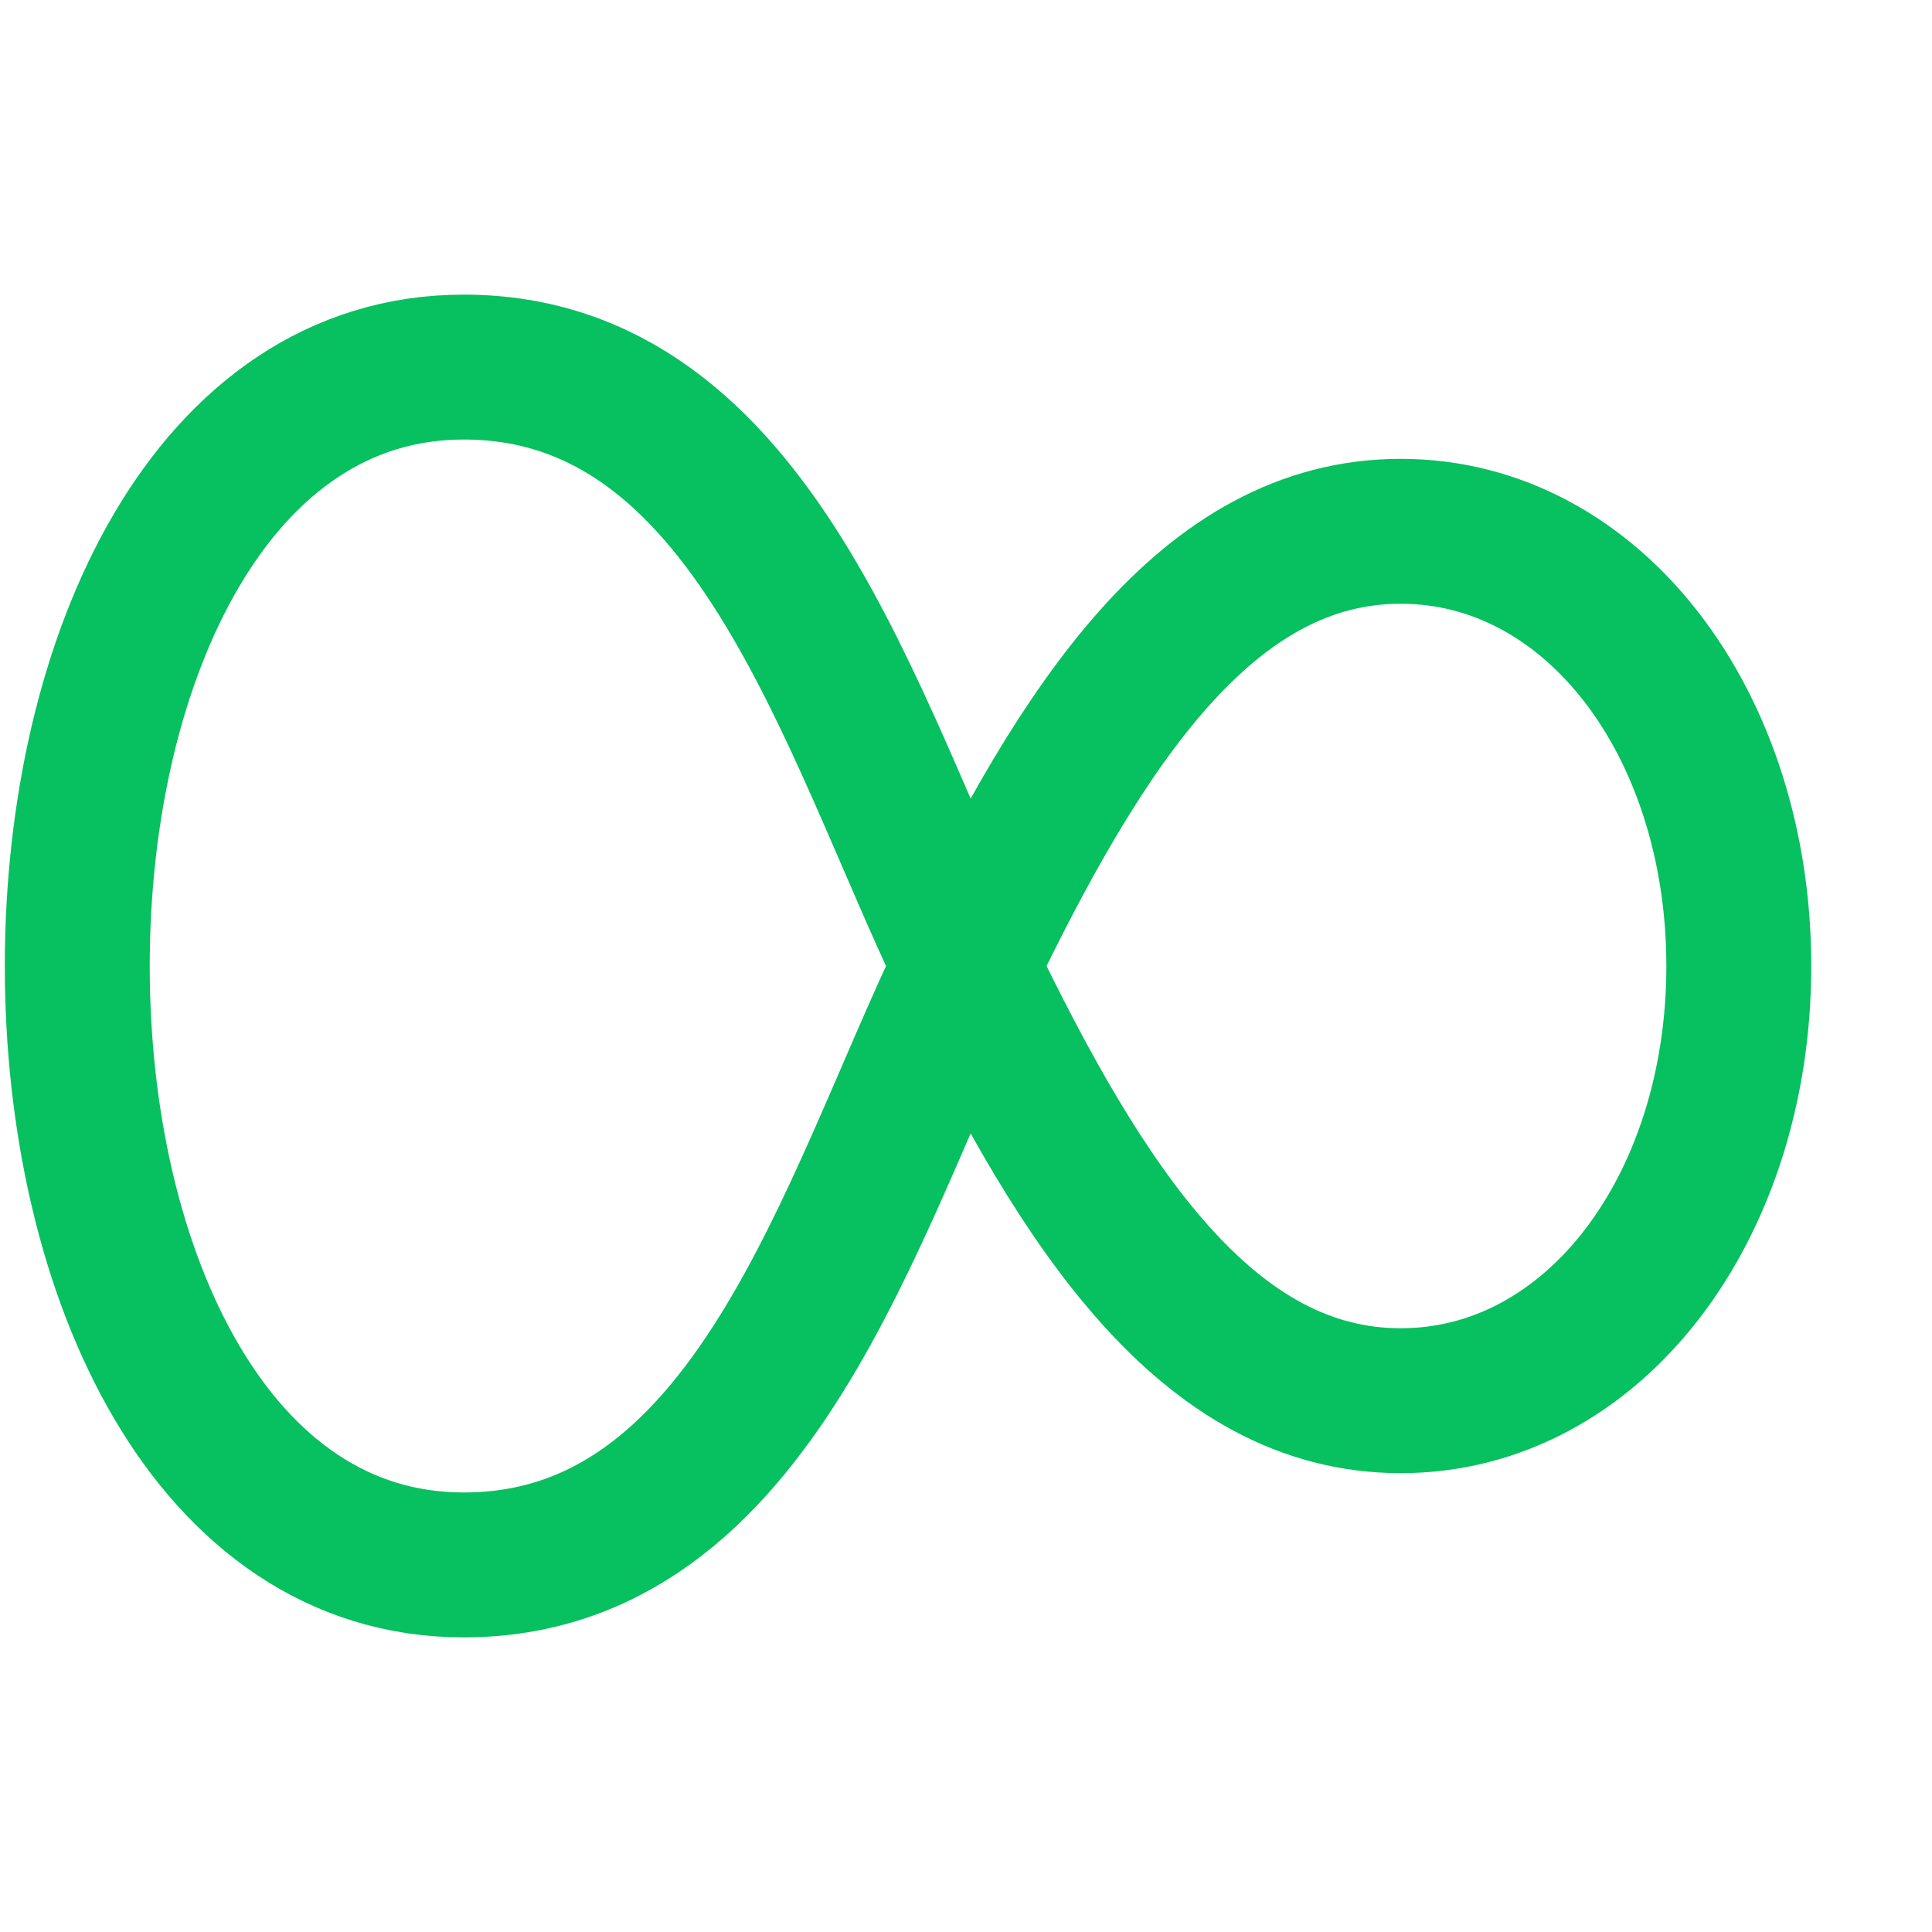
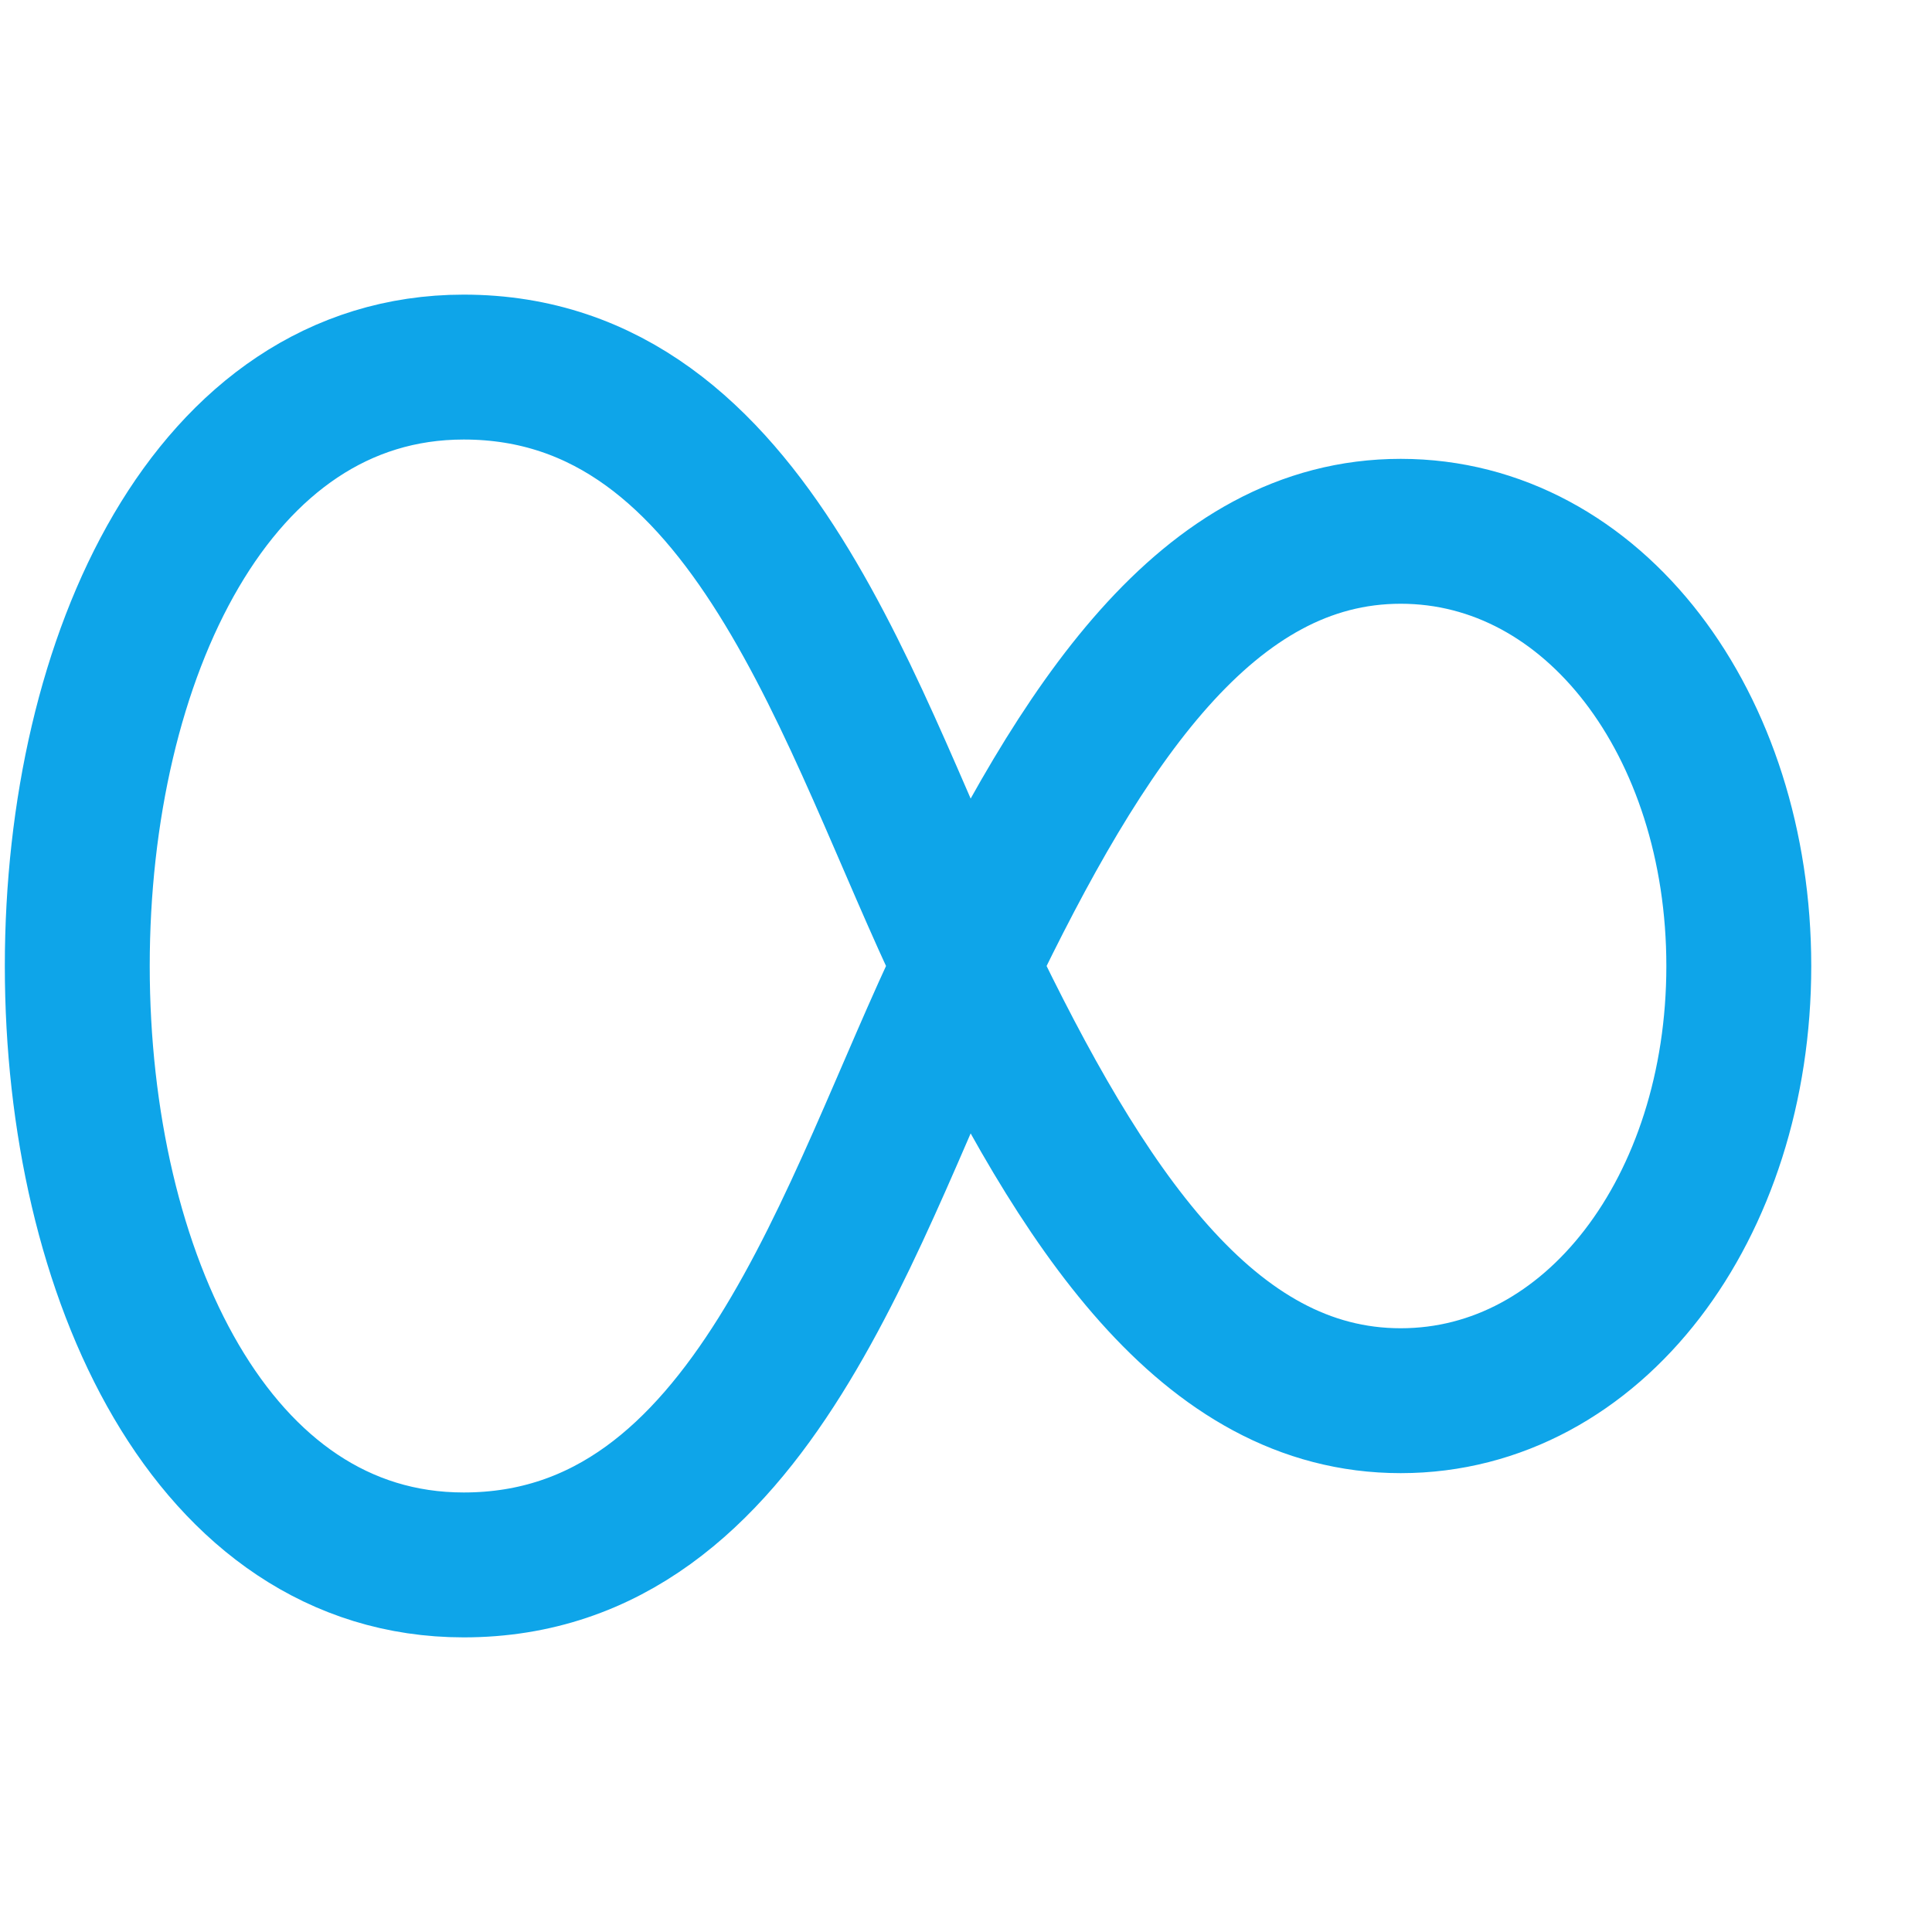
<svg xmlns="http://www.w3.org/2000/svg" width="20" height="20" viewBox="0 0 20 20" fill="none">
-   <path d="M10 10C8.8 7.5 7.8 3.8 4.8 3.8C2.2 3.8 0.8 6.8 0.8 10C0.8 13.2 2.2 16.2 4.8 16.2C7.8 16.2 8.8 12.5 10 10C11.2 7.5 12.5 5.5 14.5 5.5C16.5 5.5 18 7.5 18 10C18 12.5 16.5 14.5 14.5 14.5C12.5 14.5 11.2 12.5 10 10Z" stroke="#07C05F" stroke-width="1.5" stroke-linecap="round" stroke-linejoin="round" fill="none" />
+   <path d="M10 10C8.8 7.5 7.8 3.8 4.8 3.8C2.2 3.8 0.8 6.8 0.8 10C0.8 13.2 2.2 16.2 4.8 16.2C7.8 16.2 8.8 12.5 10 10C11.2 7.5 12.5 5.5 14.5 5.5C16.5 5.5 18 7.5 18 10C18 12.5 16.5 14.5 14.5 14.5C12.5 14.5 11.2 12.5 10 10Z" stroke="#0EA5E9" stroke-width="1.5" stroke-linecap="round" stroke-linejoin="round" fill="none" />
</svg>
